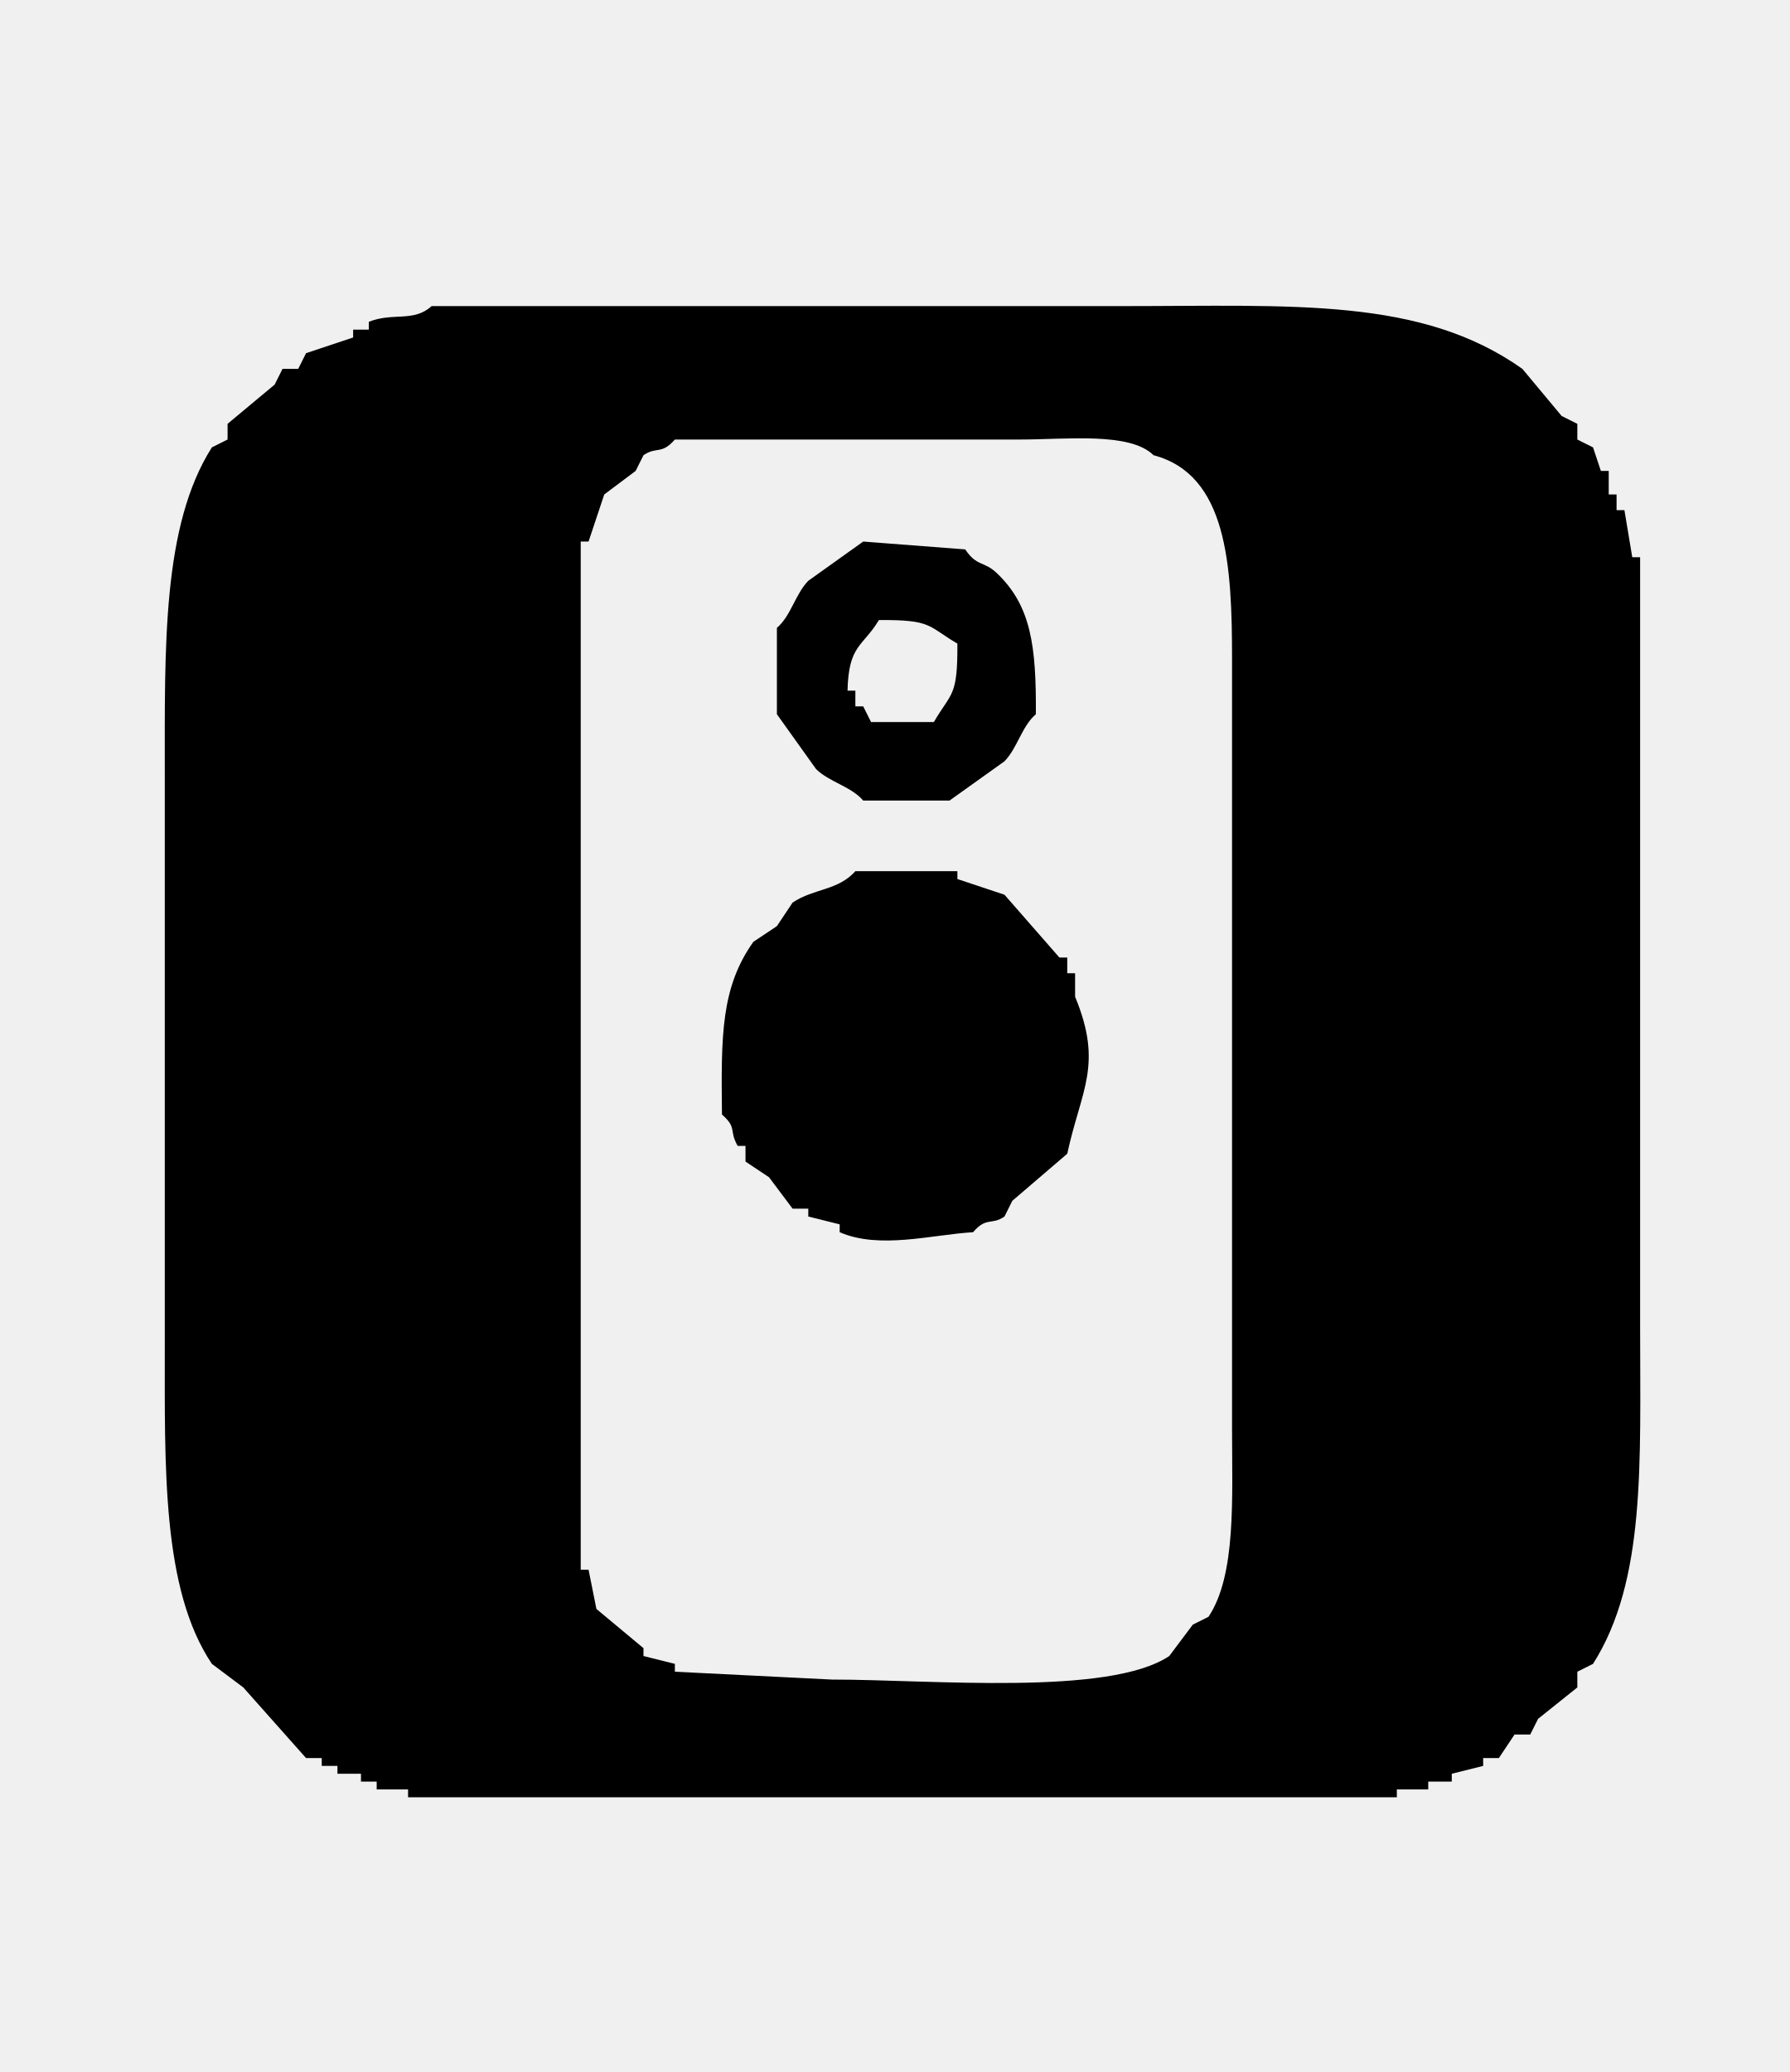
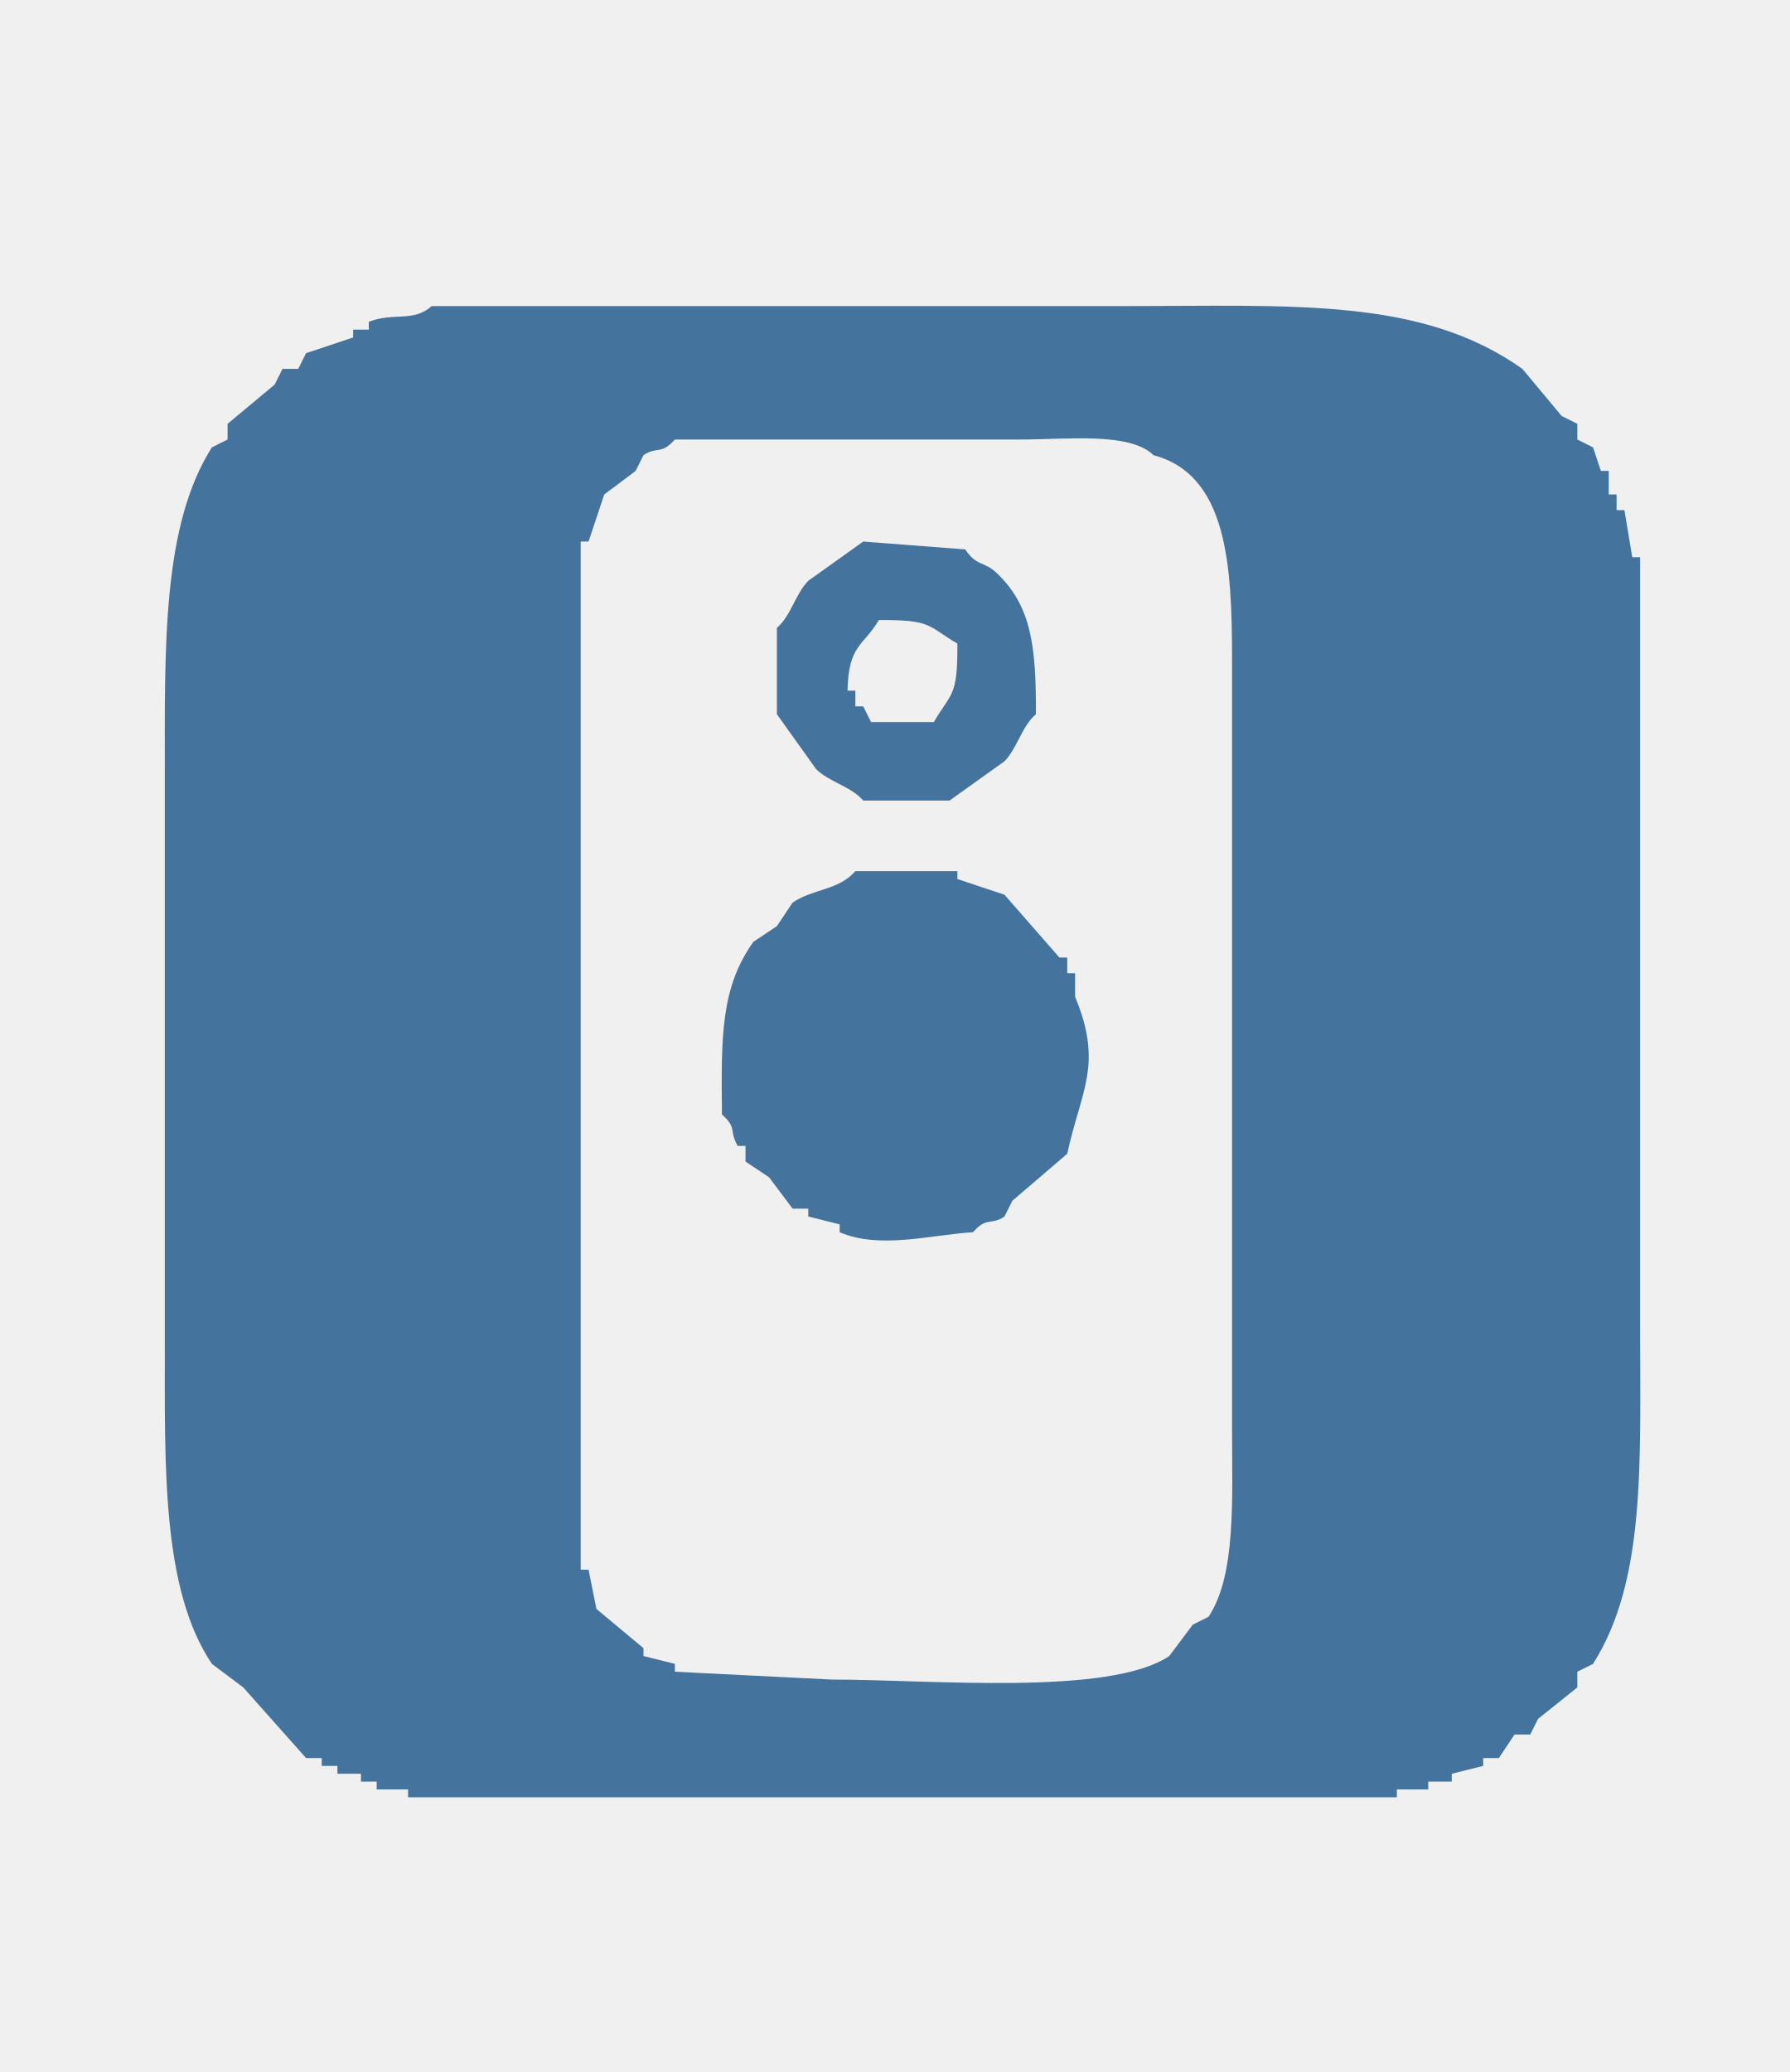
- <svg xmlns="http://www.w3.org/2000/svg" width="32.011" height="37.066" viewBox="0 0 228 264">
-   <defs>
-     <style>path{fill:#000}@media (prefers-color-scheme:dark){path{fill:#fff}}</style>
-   </defs>
+ <svg xmlns="http://www.w3.org/2000/svg" fill="#44739e" width="32.011" height="37.066" viewBox="0 0 228 264">
  <path id="Colore_riempimento_1" data-name="Colore riempimento 1" class="cls-1" d="M55,39h88c21.843,0,38.086-1.157,51,8l5,6,2,1v2l2,1,1,3h1v3h1v2h1q0.5,3,1,6h1v98c0,17.459.744,32.376-6,43l-2,1v2l-5,4q-0.5,1-1,2h-2l-2,3h-2v1l-4,1v1h-3v1h-4v1H52v-1H48v-1H46v-1H43v-1H41v-1H39l-8-9-4-3c-6.394-9.522-6-25.032-6-41V99c0-16.564-.366-31.969,6-42l2-1V54l6-5,1-2h2l1-2,6-2V42h2V41C50.105,39.764,52.707,41.09,55,39ZM86,56c-1.732,1.978-2.331.847-4,2l-1,2-4,3-2,6H74V200h1l1,5,6,5v1l4,1v1l20,1c12.687,0,35.347,2.135,43-3l3-4,2-1c3.55-5.321,3-15.109,3-24V84c0-12.16-.651-23.516-10-26-3.017-2.982-11.113-2-17-2H86Zm24,13,13,1c1.461,2.2,2.375,1.463,4,3,4.389,4.151,5.057,9.292,5,18-1.8,1.545-2.349,4.308-4,6l-7,5H110c-1.545-1.8-4.308-2.349-6-4l-5-7V80c1.8-1.545,2.349-4.308,4-6Zm2,10c-2.037,3.412-3.866,3.107-4,9h1v2h1l1,2h8c2.24-3.851,3.039-3.142,3-10C118.149,79.76,118.858,78.961,112,79Zm-3,32h13v1l6,2,7,8h1v2h1v3c3.606,8.7.759,11.854-1,20l-7,6q-0.5,1-1,2c-1.667,1.156-2.289-.012-4,2-5.291.319-11.919,2.213-17,0v-1l-4-1v-1h-2l-3-4-3-2v-2H94c-1.158-2.041-.014-2.233-2-4-0.122-10.135-.112-16.195,4-22l3-2,2-3C103.7,113.186,106.786,113.488,109,111Z" />
</svg>
